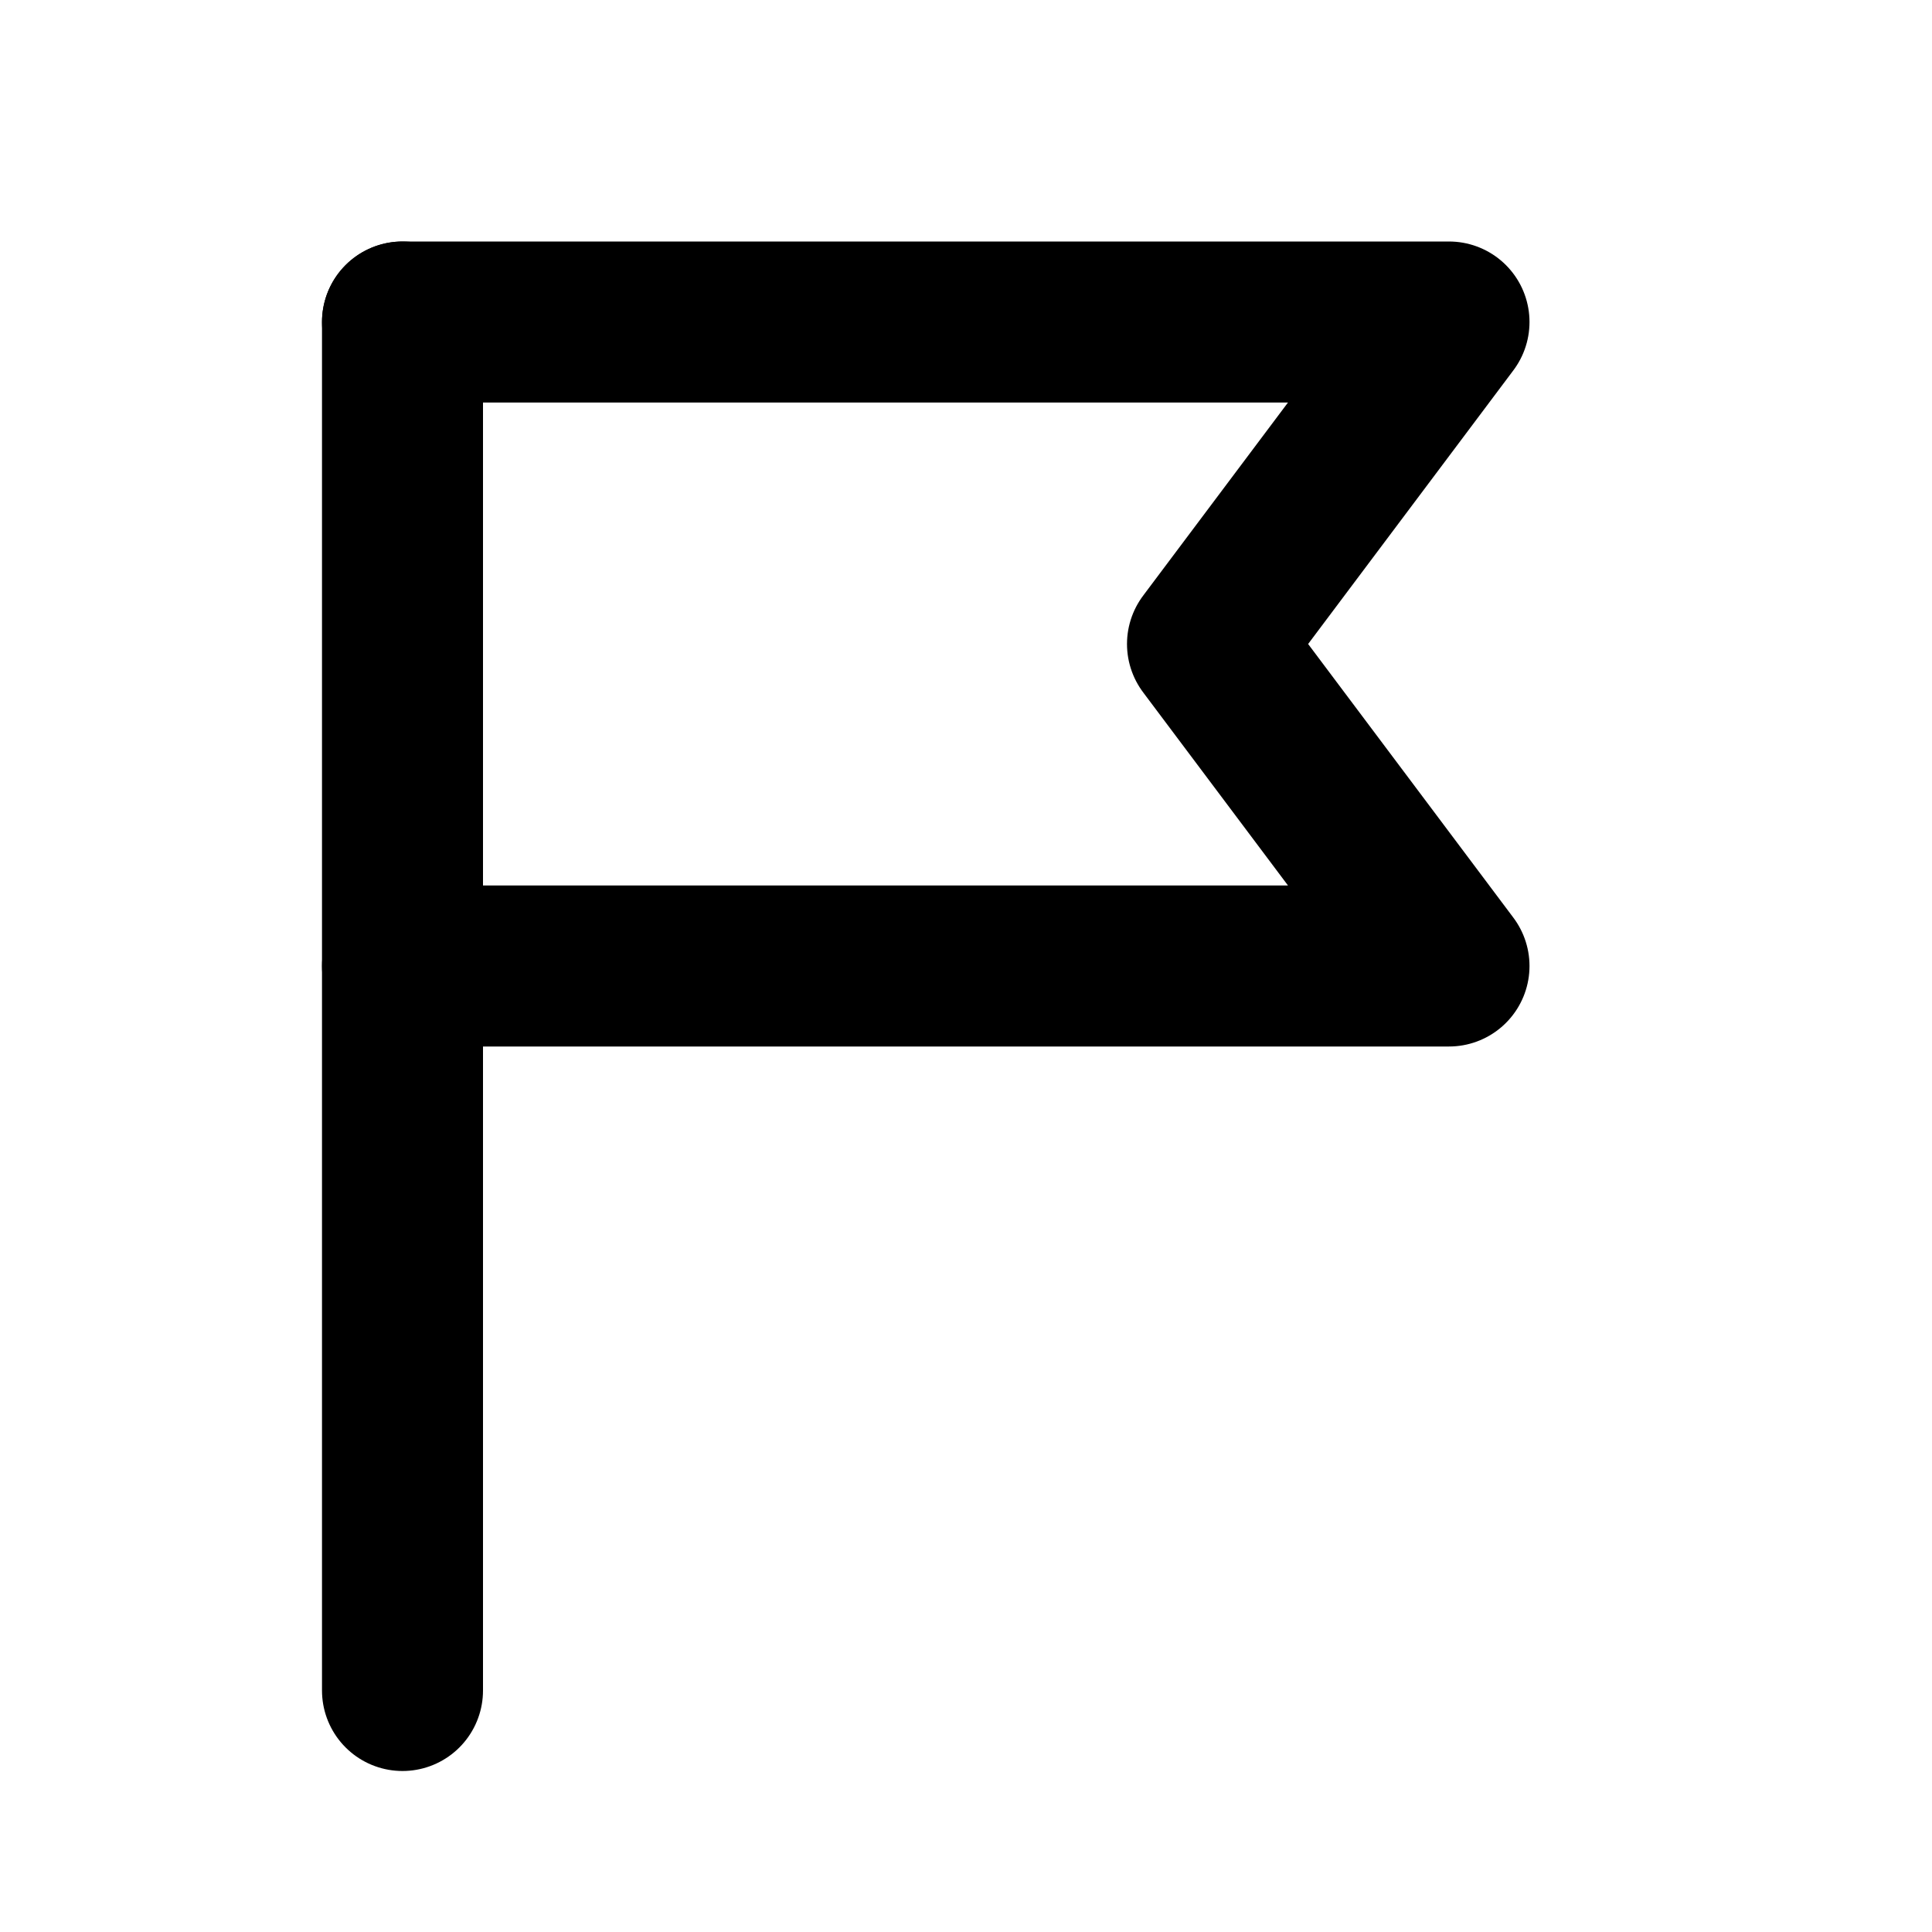
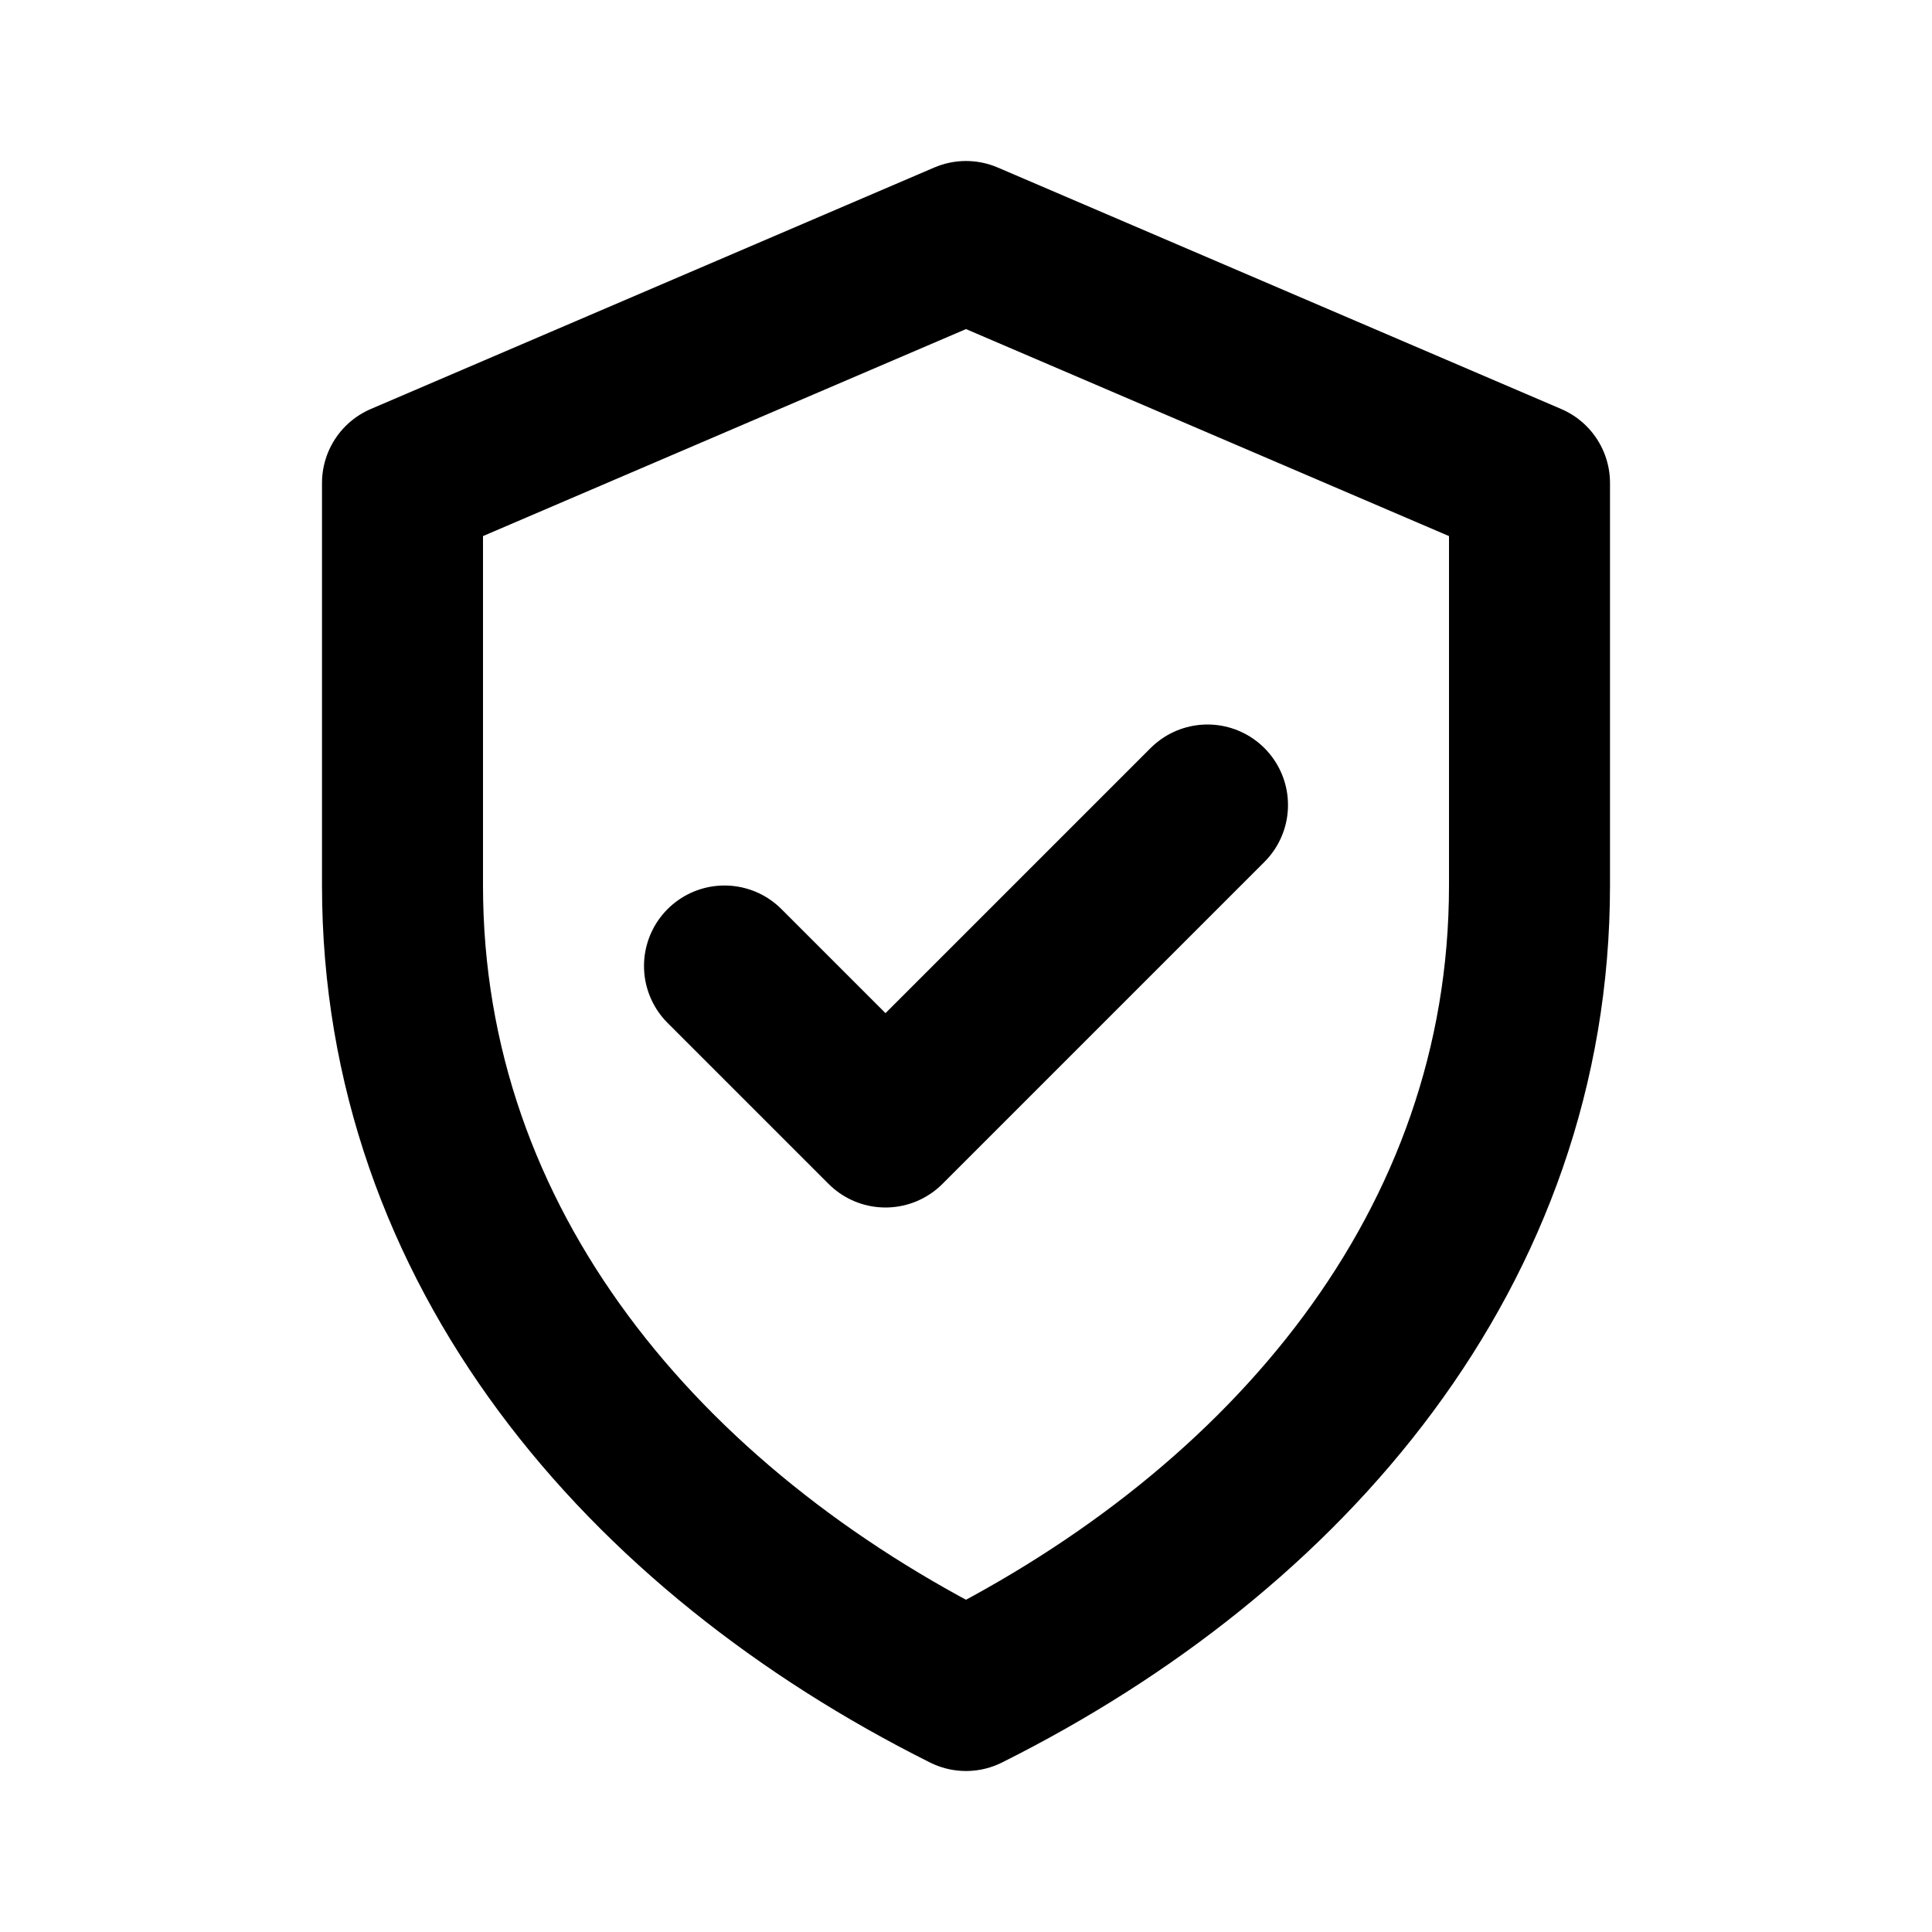
<svg xmlns="http://www.w3.org/2000/svg" viewBox="0 0 24 24" fill="none" stroke="currentColor" stroke-width="2" stroke-linecap="round" stroke-linejoin="round" aria-hidden="true">
-   <path d="M5 21V4" />
-   <path d="M5 4h13l-3 4 3 4H5" />
+   <path d="M12 3l7 3v5c0 4.5-3 8-7 10-4-2-7-5.5-7-10V6z" />
+   <path d="M9 12l2 2 4-4" />
</svg>
